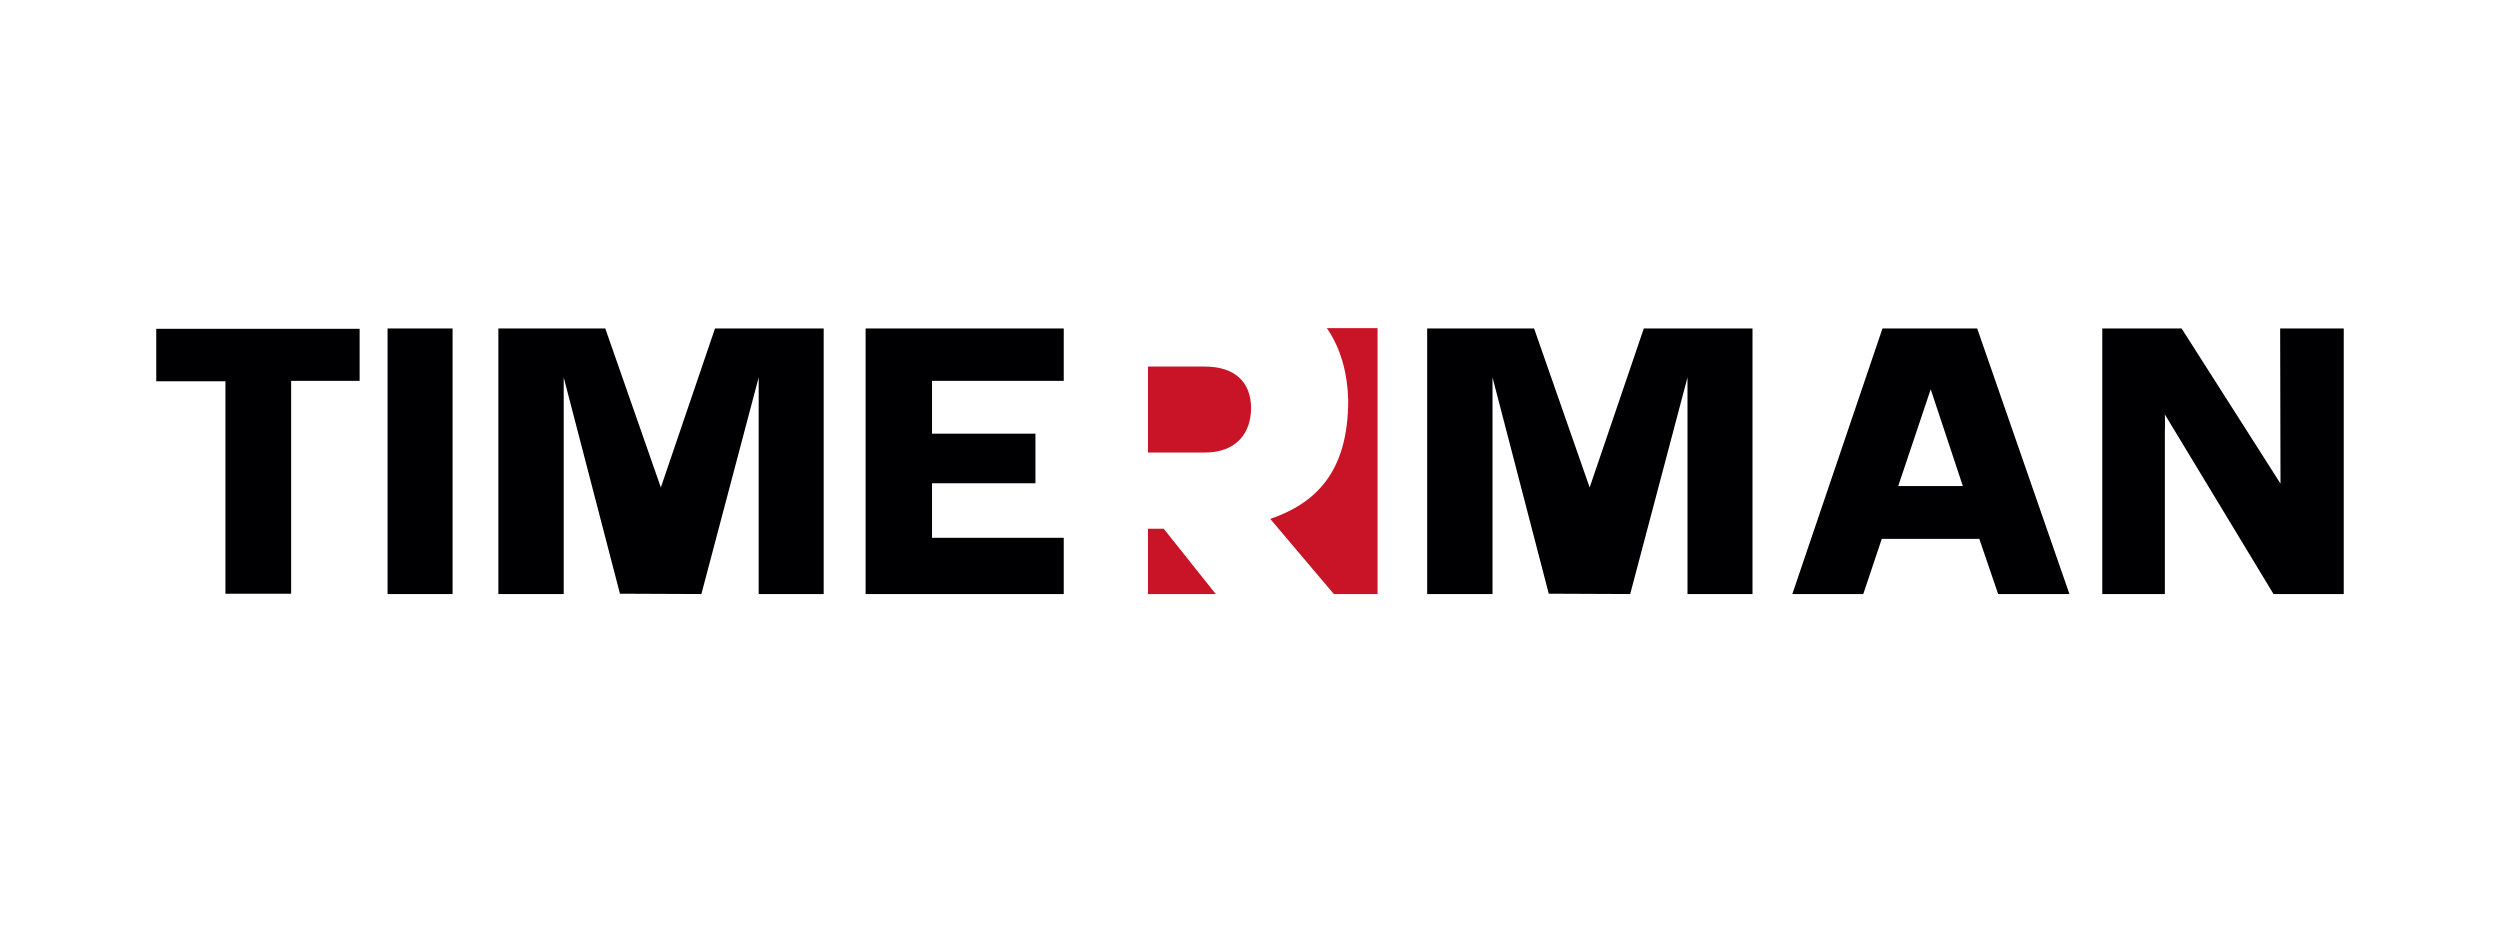
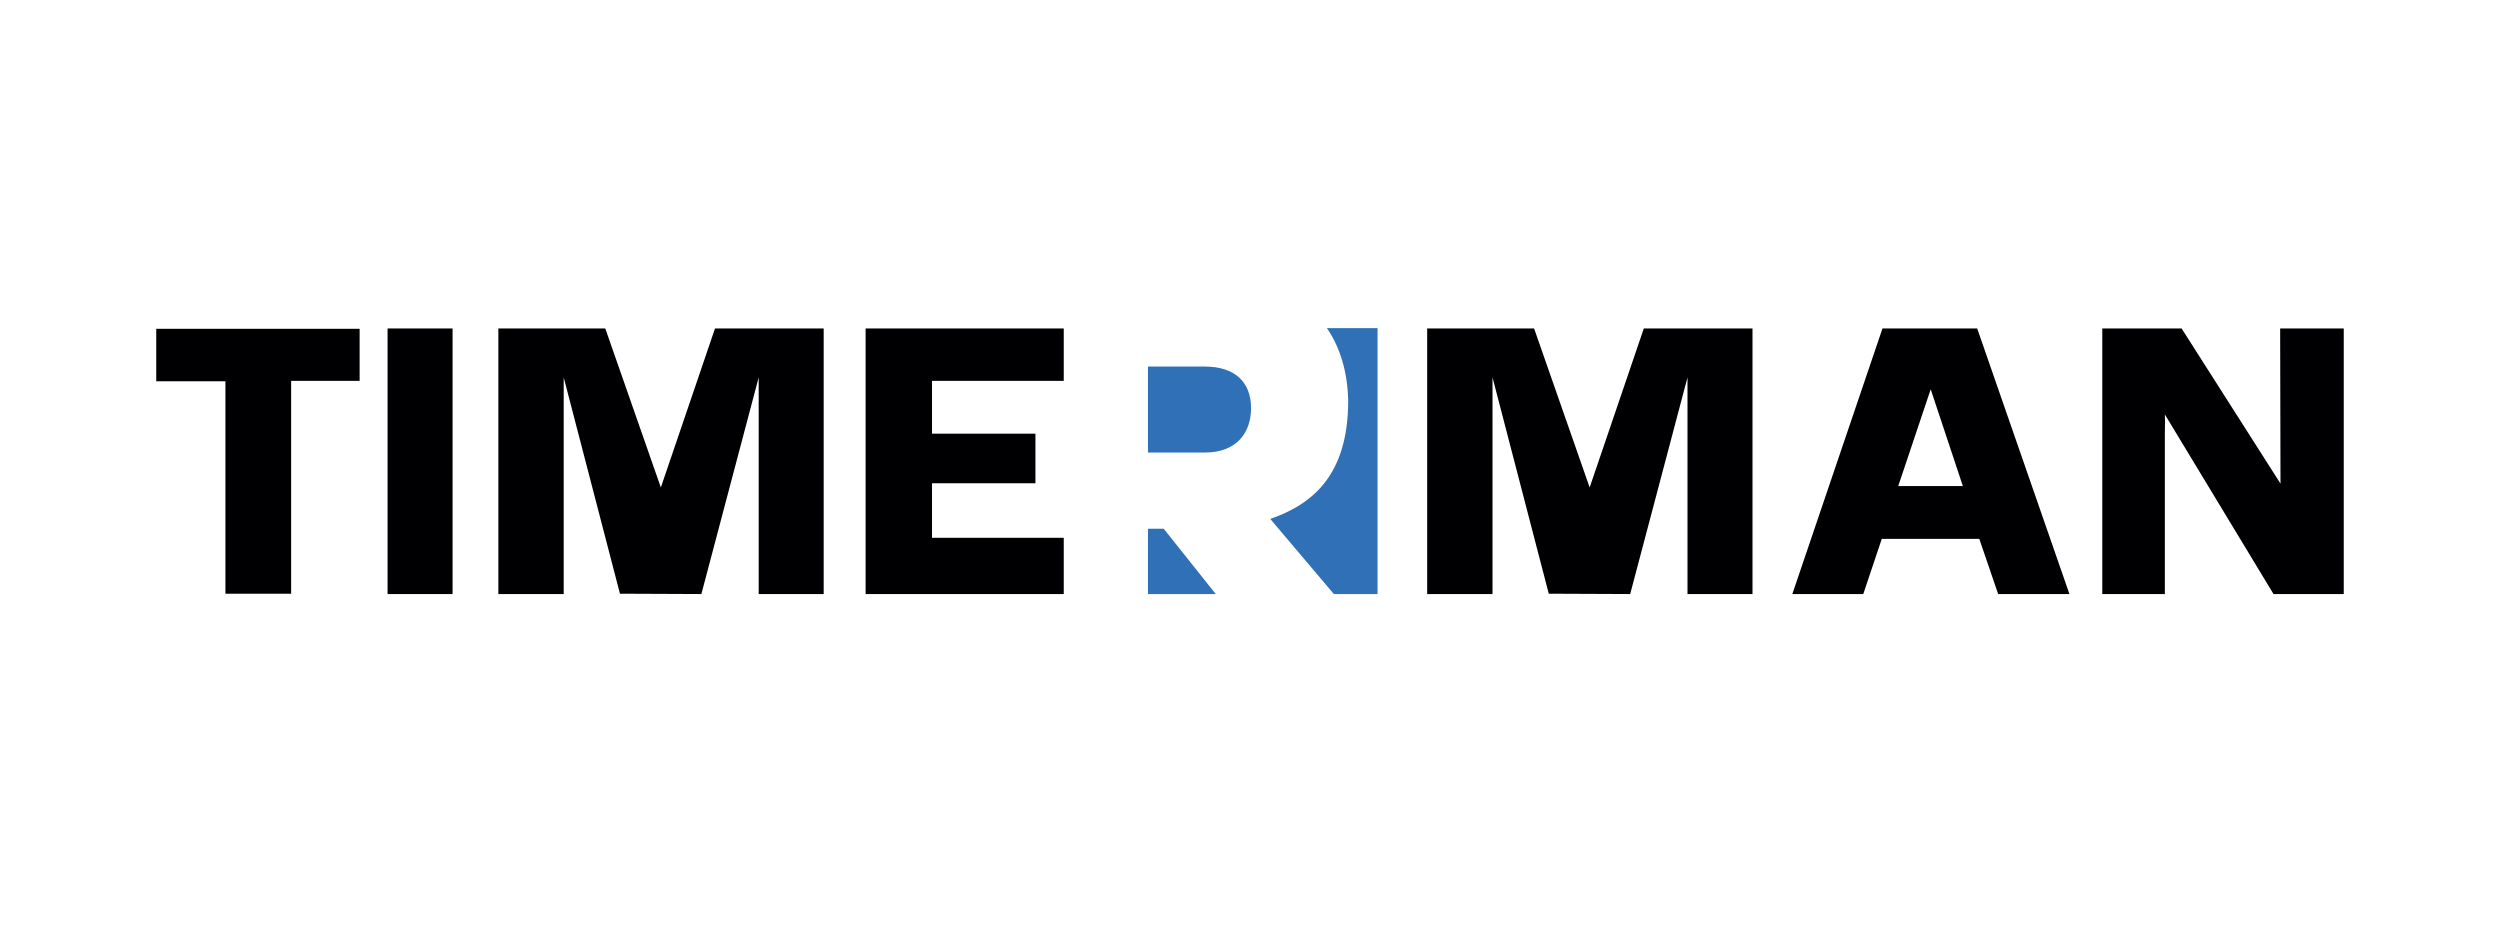
<svg xmlns="http://www.w3.org/2000/svg" width="160" height="60" viewBox="0 0 160 60" fill="none">
  <path d="M150 21.022V38.019H145.505L138.55 26.524C138.572 26.882 138.55 27.441 138.55 27.843V38.019H134.546V21.022H139.623L145.952 30.952L145.93 21.022H150V21.022ZM121.486 31.109H125.623L123.565 24.914L121.486 31.109ZM126.54 21.022L132.444 38.019H127.882L126.674 34.486H120.435L119.249 38.019H114.709L120.479 21.022H126.54V21.022ZM39.677 37.997L36.077 24.153V38.019H31.895V21.022H38.738L42.294 31.198L45.76 21.022H52.716V38.019H48.556V24.153L44.888 38.019L39.677 37.997ZM68.08 24.377H59.649V27.754H66.268V30.93H59.649V34.419H68.08V38.019H55.399V21.022H68.08V24.377ZM28.965 21.022V38.019H24.805V21.022H28.965V21.022ZM23.016 21.022V24.377H18.633V37.997H14.428V24.399H10V21.045H23.016V21.022ZM99.121 37.997L95.521 24.153V38.019H91.339V21.022H98.182L101.738 31.198L105.204 21.022H112.16V38.019H108V24.153L104.332 38.019L99.121 37.997Z" fill="#000003" />
-   <path fill-rule="evenodd" clip-rule="evenodd" d="M73.47 23.46V28.962H77.115C79.128 28.962 80.067 27.709 80.067 26.121C80.067 24.422 78.994 23.46 77.115 23.46H73.47V23.46ZM73.47 38.019H77.808L74.476 33.837H73.47V38.019ZM88.163 21H84.92C85.77 22.23 86.24 23.796 86.284 25.629C86.284 30.348 84.07 32.249 81.297 33.211L85.367 38.019H88.163V21Z" fill="#C81426" />
+   <path fill-rule="evenodd" clip-rule="evenodd" d="M73.47 23.46V28.962H77.115C79.128 28.962 80.067 27.709 80.067 26.121C80.067 24.422 78.994 23.46 77.115 23.46H73.47V23.46ZM73.47 38.019H77.808L74.476 33.837H73.47V38.019ZM88.163 21H84.92C85.77 22.23 86.24 23.796 86.284 25.629C86.284 30.348 84.07 32.249 81.297 33.211L85.367 38.019H88.163V21Z" fill="#2F70B6" />
</svg>
